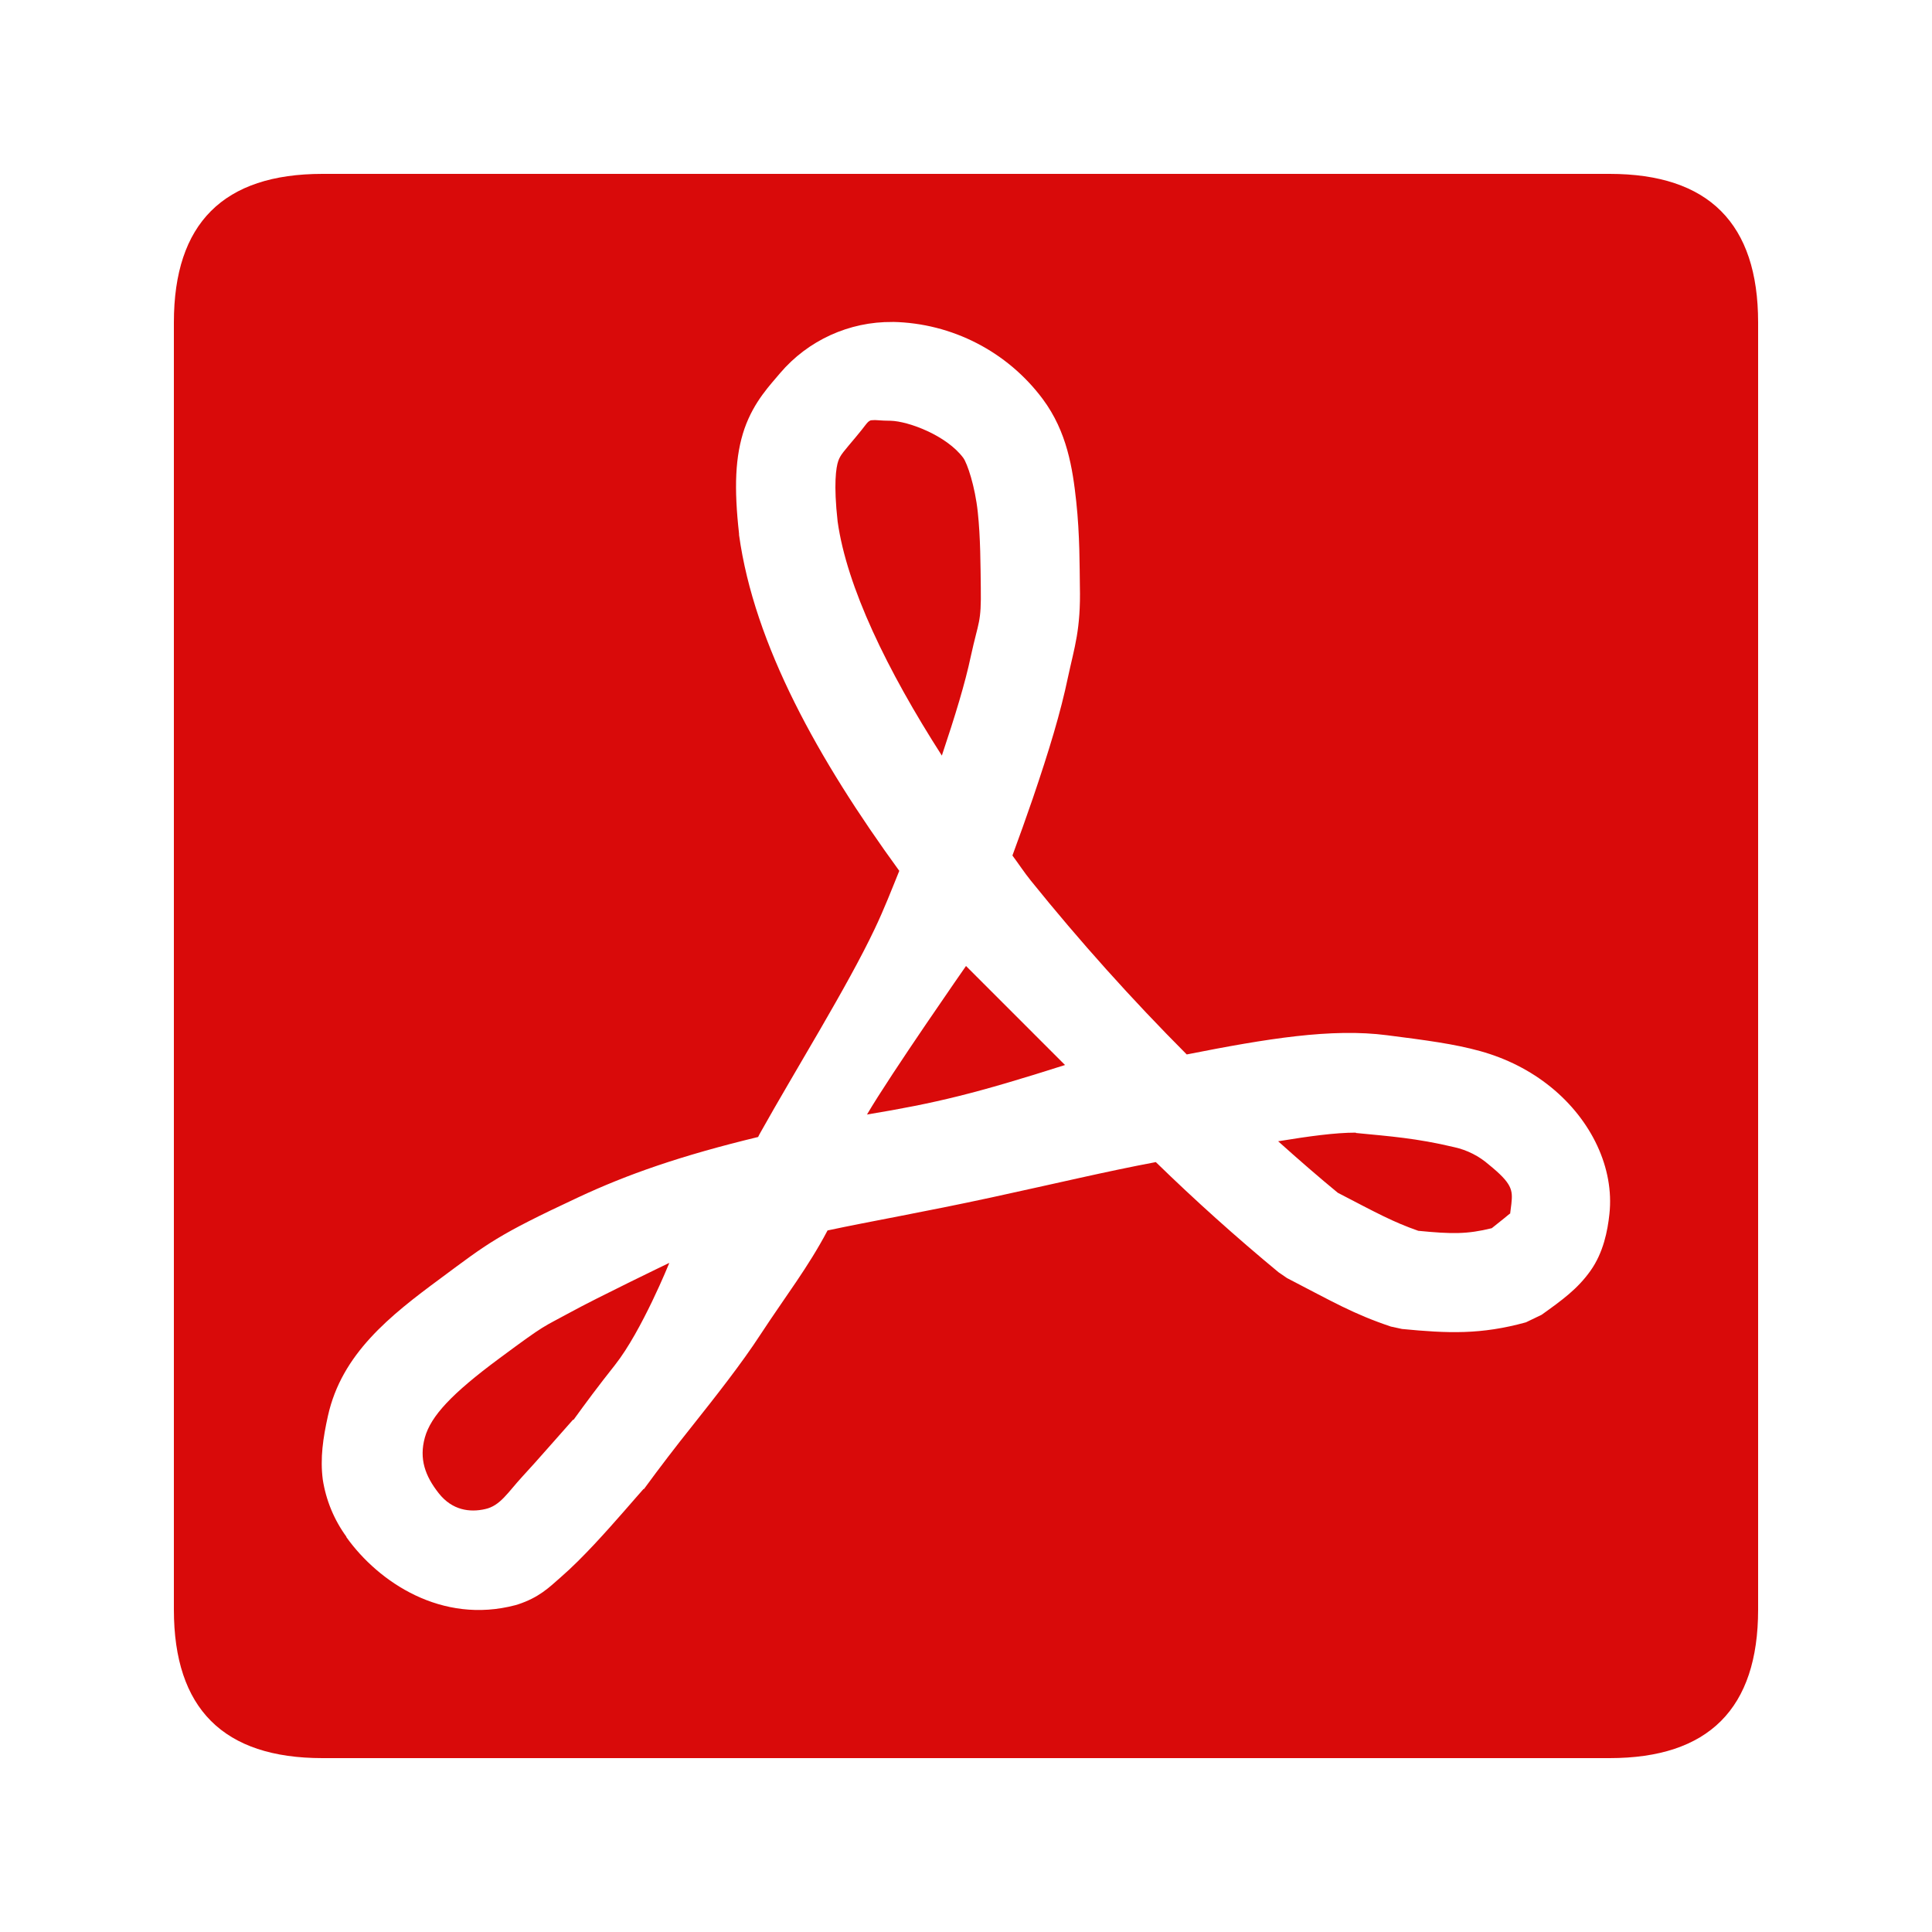
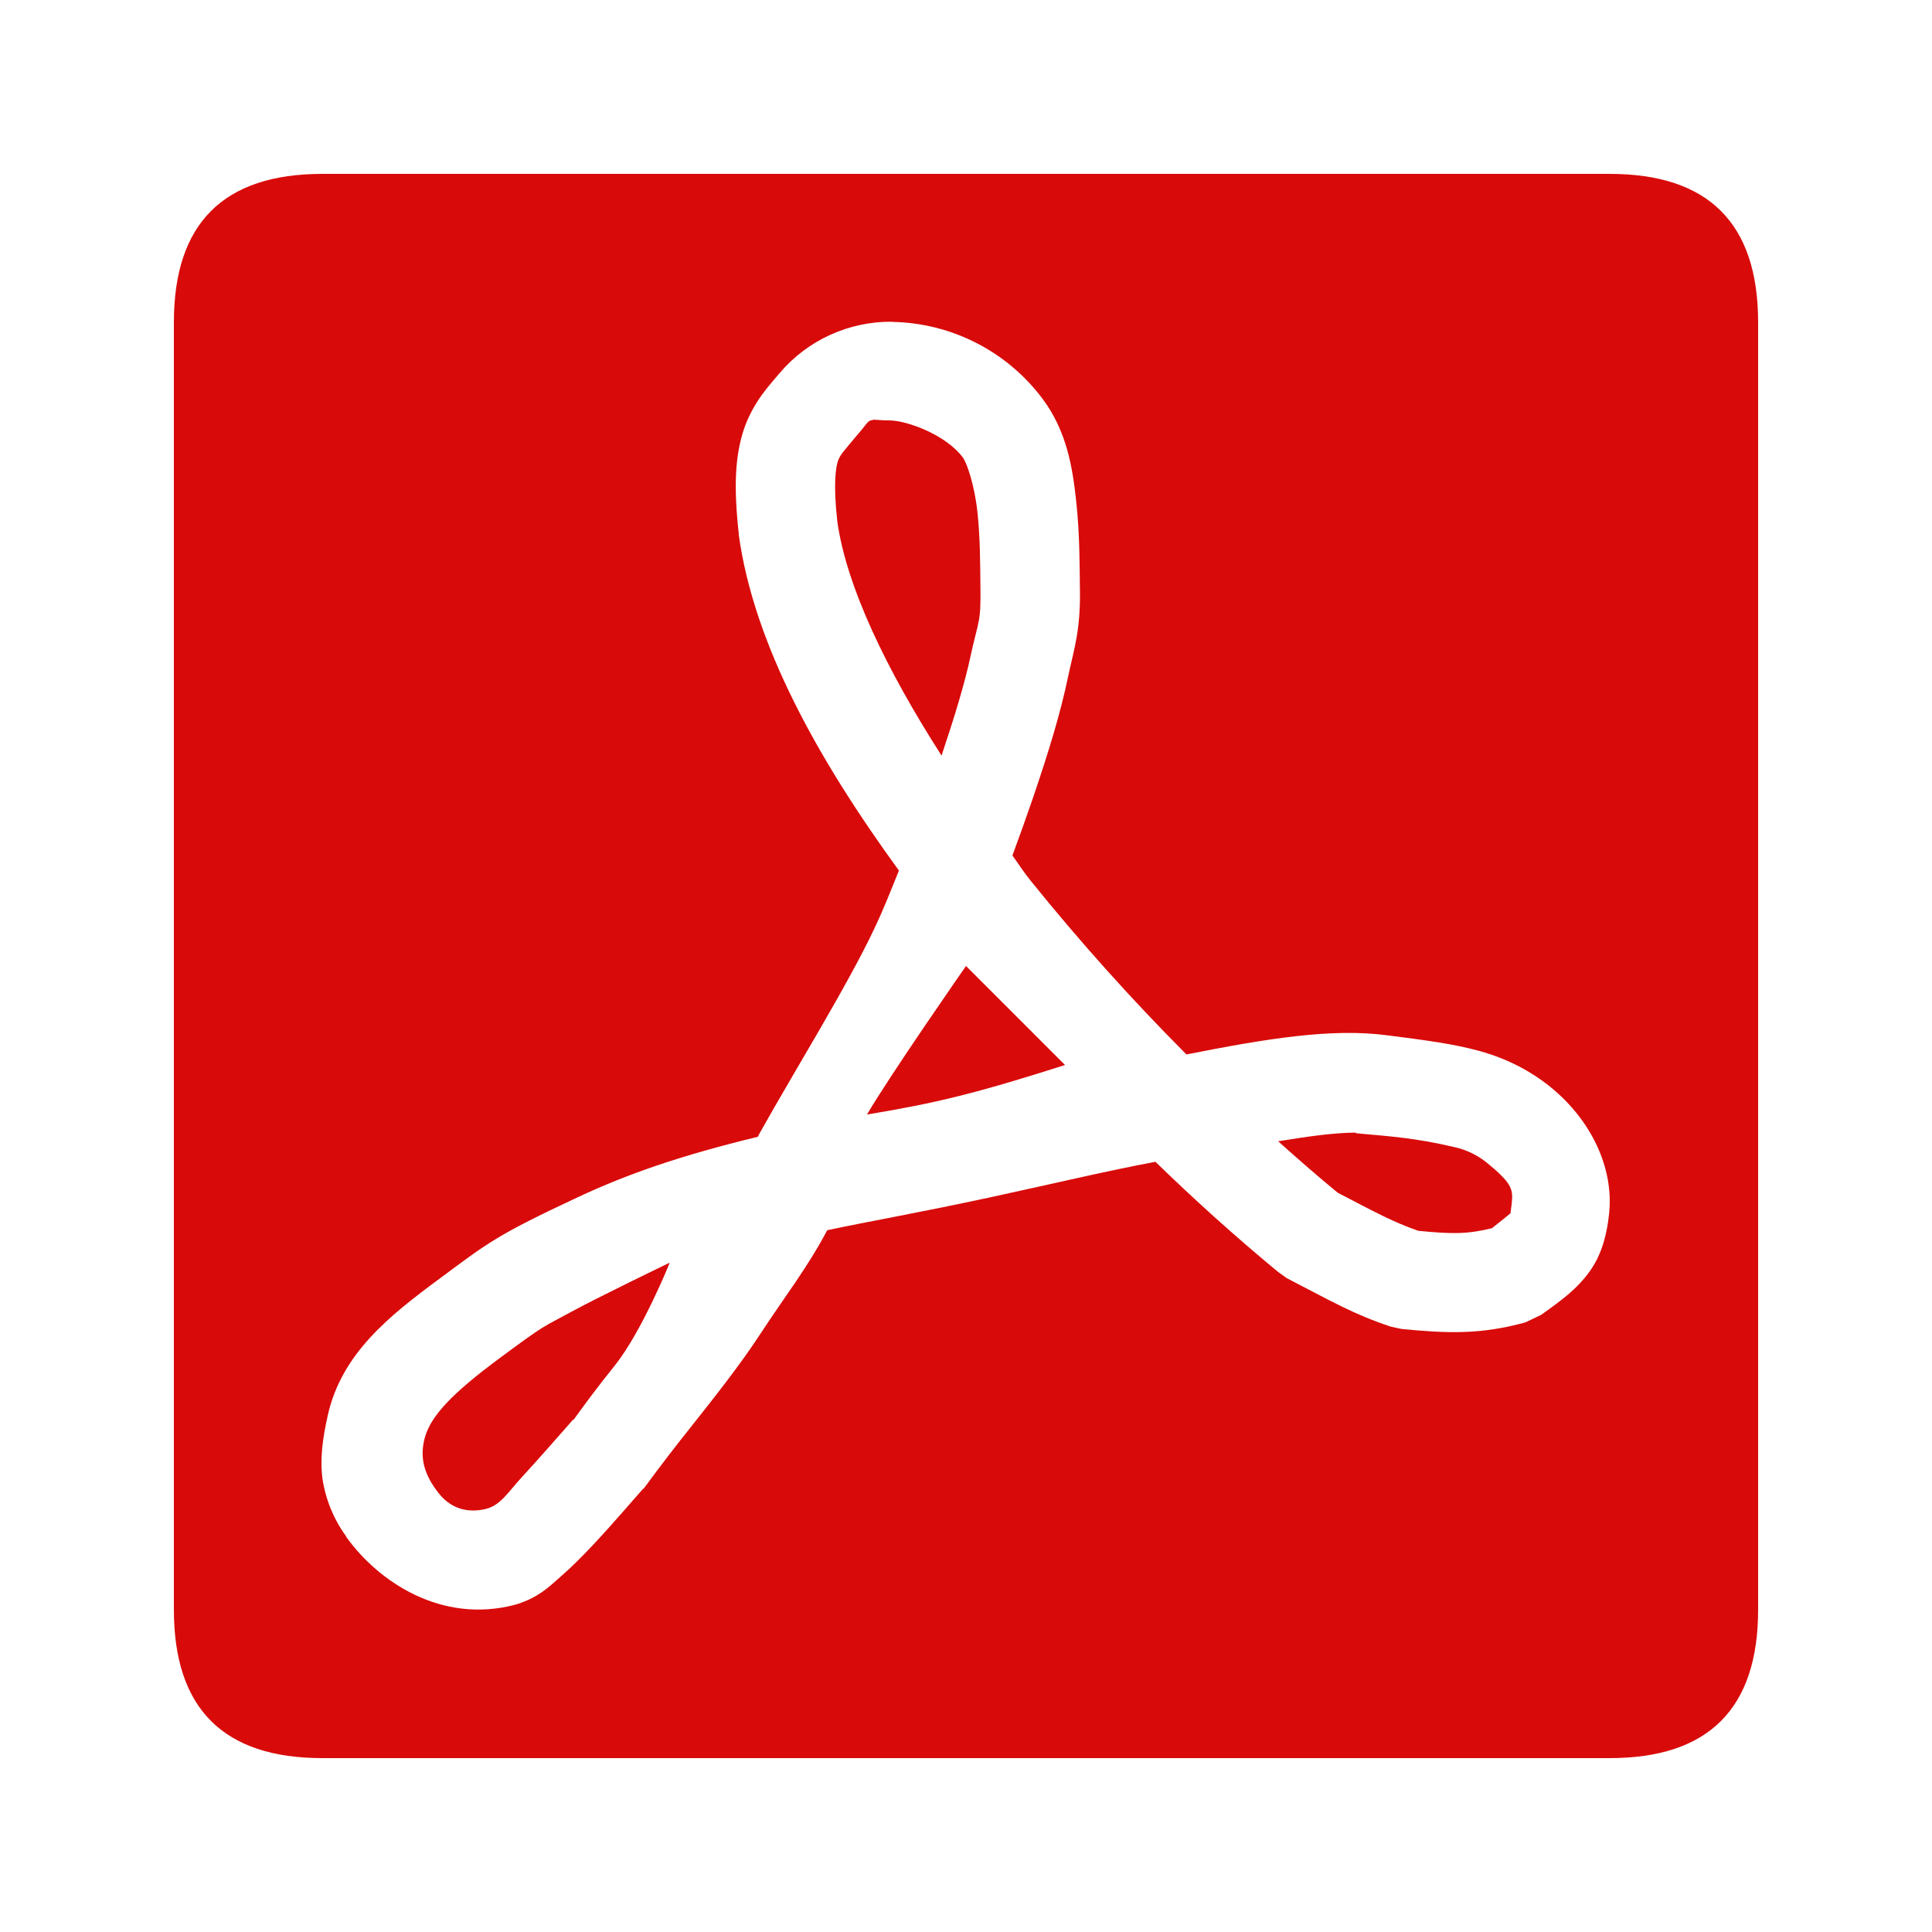
<svg xmlns="http://www.w3.org/2000/svg" viewBox="0 0 32 32" height="32" width="32">
-   <path d="M2.88 5.34v21.32c0 1.64.82 2.46 2.46 2.46h21.32c1.64 0 2.46-.82 2.46-2.46V5.34c0-1.64-.82-2.46-2.46-2.46H5.34c-1.64 0-2.46.82-2.46 2.46zm11.906-.008a3.178 3.178 0 0 1 2.487 1.28c.4.54.493 1.14.553 1.696.06.556.055 1.083.06 1.394.017.73-.09 1.014-.196 1.51-.123.59-.312 1.214-.585 2.016a44.47 44.47 0 0 1-.336.942c.103.138.195.28.304.415a36.812 36.812 0 0 0 2.583 2.88c1.33-.263 2.402-.438 3.32-.318.64.082 1.11.143 1.542.263.432.12.83.32 1.172.598.67.545 1.05 1.34.967 2.1-.03.28-.1.64-.315.942-.214.3-.468.484-.808.727l-.26.125c-.743.205-1.29.184-2.052.11l-.185-.04c-.623-.21-.955-.407-1.72-.803l-.14-.096a33.645 33.645 0 0 1-2.033-1.825c-.83.156-1.6.342-2.73.587-1.13.244-1.97.388-2.707.545-.327.618-.677 1.062-1.11 1.722-.312.48-.744 1.028-1.132 1.517a30.72 30.72 0 0 0-.798 1.043h-.008c-.15.167-.464.54-.812.913-.182.194-.37.385-.565.554-.193.17-.356.33-.7.444l-.047.014c-1.218.32-2.264-.38-2.797-1.126l-.002-.01a2.173 2.173 0 0 1-.39-.946c-.045-.354.004-.687.086-1.055.228-1.026 1.022-1.654 1.862-2.274.79-.586.934-.714 2.283-1.344.812-.38 1.696-.69 2.98-1 .015-.03.024-.05.042-.08.57-1.02 1.436-2.41 1.888-3.365.16-.336.28-.648.408-.963-1.34-1.84-2.403-3.746-2.654-5.564v-.02c-.085-.758-.066-1.285.09-1.74.16-.457.433-.73.59-.92a2.412 2.412 0 0 1 1.86-.847zm-.334 1.628c-.017 0-.03 0-.043.008-.05.023-.08.09-.225.26-.21.253-.263.302-.3.408-.036.104-.08.38-.01 1.004.152 1.08.817 2.458 1.726 3.875.22-.658.386-1.2.48-1.646.13-.597.174-.54.165-1.14-.005-.354-.004-.82-.05-1.248-.046-.43-.174-.806-.24-.897-.275-.37-.905-.607-1.204-.615-.165 0-.245-.016-.296-.01zM16 16s-1.243 1.783-1.64 2.46c1.148-.19 1.804-.35 3.28-.82zm6.453 2.76c-.34 0-.773.06-1.283.143.346.31.68.6.988.853.654.34.914.483 1.333.63.56.055.81.057 1.217-.043.143-.113.3-.24.3-.242.005 0 0 .05.025-.16.025-.23.015-.336-.372-.65a1.293 1.293 0 0 0-.573-.29c-.63-.15-1.066-.18-1.627-.235zM11.08 20.92s-1.177.566-1.64.82c-.463.254-.375.17-1.168.758-.793.587-1.136.957-1.235 1.312-.098.354.005.638.23.923.225.285.517.32.77.262.25-.055.375-.278.614-.537.24-.258.636-.716.84-.943h.01c.2-.277.4-.547.686-.908.445-.564.898-1.687.898-1.687z" fill="#d90a0a" />
+   <path d="M2.88 5.34v21.32c0 1.64.82 2.46 2.46 2.46h21.32c1.64 0 2.46-.82 2.46-2.46V5.34c0-1.64-.82-2.46-2.46-2.46H5.34c-1.64 0-2.46.82-2.46 2.46zm11.906-.008a3.178 3.178 0 0 1 2.487 1.28c.4.54.493 1.14.553 1.696.06.556.055 1.083.06 1.394.017.73-.09 1.014-.196 1.51-.123.59-.312 1.214-.585 2.016a44.47 44.47 0 0 1-.336.942c.1.138.19.28.3.415a36.812 36.812 0 0 0 2.582 2.88c1.33-.263 2.402-.438 3.32-.318.64.082 1.11.143 1.542.263.432.12.83.32 1.172.598.67.545 1.05 1.34.966 2.1-.03.28-.1.64-.315.942-.214.3-.468.484-.808.727l-.26.125c-.744.205-1.29.184-2.053.11l-.184-.04c-.623-.21-.955-.407-1.72-.803l-.14-.1a33.645 33.645 0 0 1-2.033-1.826c-.83.156-1.6.342-2.73.587-1.13.245-1.97.39-2.706.546-.327.617-.677 1.06-1.11 1.72-.312.48-.744 1.03-1.132 1.518a30.72 30.72 0 0 0-.798 1.042h-.008c-.15.167-.465.54-.813.913-.182.194-.37.385-.565.554-.193.17-.356.33-.7.443l-.047.014c-1.216.32-2.262-.38-2.795-1.125l-.002-.01a2.173 2.173 0 0 1-.39-.945c-.045-.352.004-.685.086-1.053.227-1.026 1.02-1.654 1.86-2.274.79-.586.935-.714 2.284-1.344.812-.38 1.696-.69 2.98-1 .015-.03.024-.05.042-.08.57-1.02 1.435-2.41 1.887-3.367.16-.336.28-.648.408-.963-1.34-1.84-2.402-3.745-2.653-5.563v-.02c-.084-.758-.065-1.285.09-1.74.16-.457.434-.73.59-.92a2.412 2.412 0 0 1 1.86-.847zm-.334 1.628c-.017 0-.03 0-.043.008-.05.023-.08.09-.23.26-.21.253-.263.302-.3.408-.036.104-.08.38-.01 1.004.152 1.08.817 2.458 1.726 3.875.22-.658.385-1.2.48-1.646.13-.6.173-.54.164-1.14-.004-.36-.003-.82-.05-1.25-.045-.43-.173-.81-.24-.9-.274-.37-.904-.607-1.203-.615-.164 0-.244-.017-.295-.01zM16 16s-1.243 1.783-1.64 2.46c1.148-.19 1.804-.35 3.28-.82zm6.453 2.76c-.34 0-.773.06-1.283.143.346.31.68.6.988.853.654.34.914.483 1.333.63.56.055.81.057 1.22-.043.145-.113.3-.24.3-.242.007 0 0 .05.027-.16.025-.23.015-.33-.372-.65a1.293 1.293 0 0 0-.572-.29c-.63-.15-1.065-.18-1.626-.23zM11.08 20.92s-1.177.566-1.64.82c-.463.254-.375.17-1.168.758-.793.587-1.136.957-1.235 1.312-.098.354.005.638.23.923.225.285.517.32.77.262.25-.055.375-.278.614-.537.24-.258.64-.716.84-.943h.01c.2-.277.4-.547.69-.908.446-.564.9-1.687.9-1.687z" fill="#d90a0a" />
</svg>
